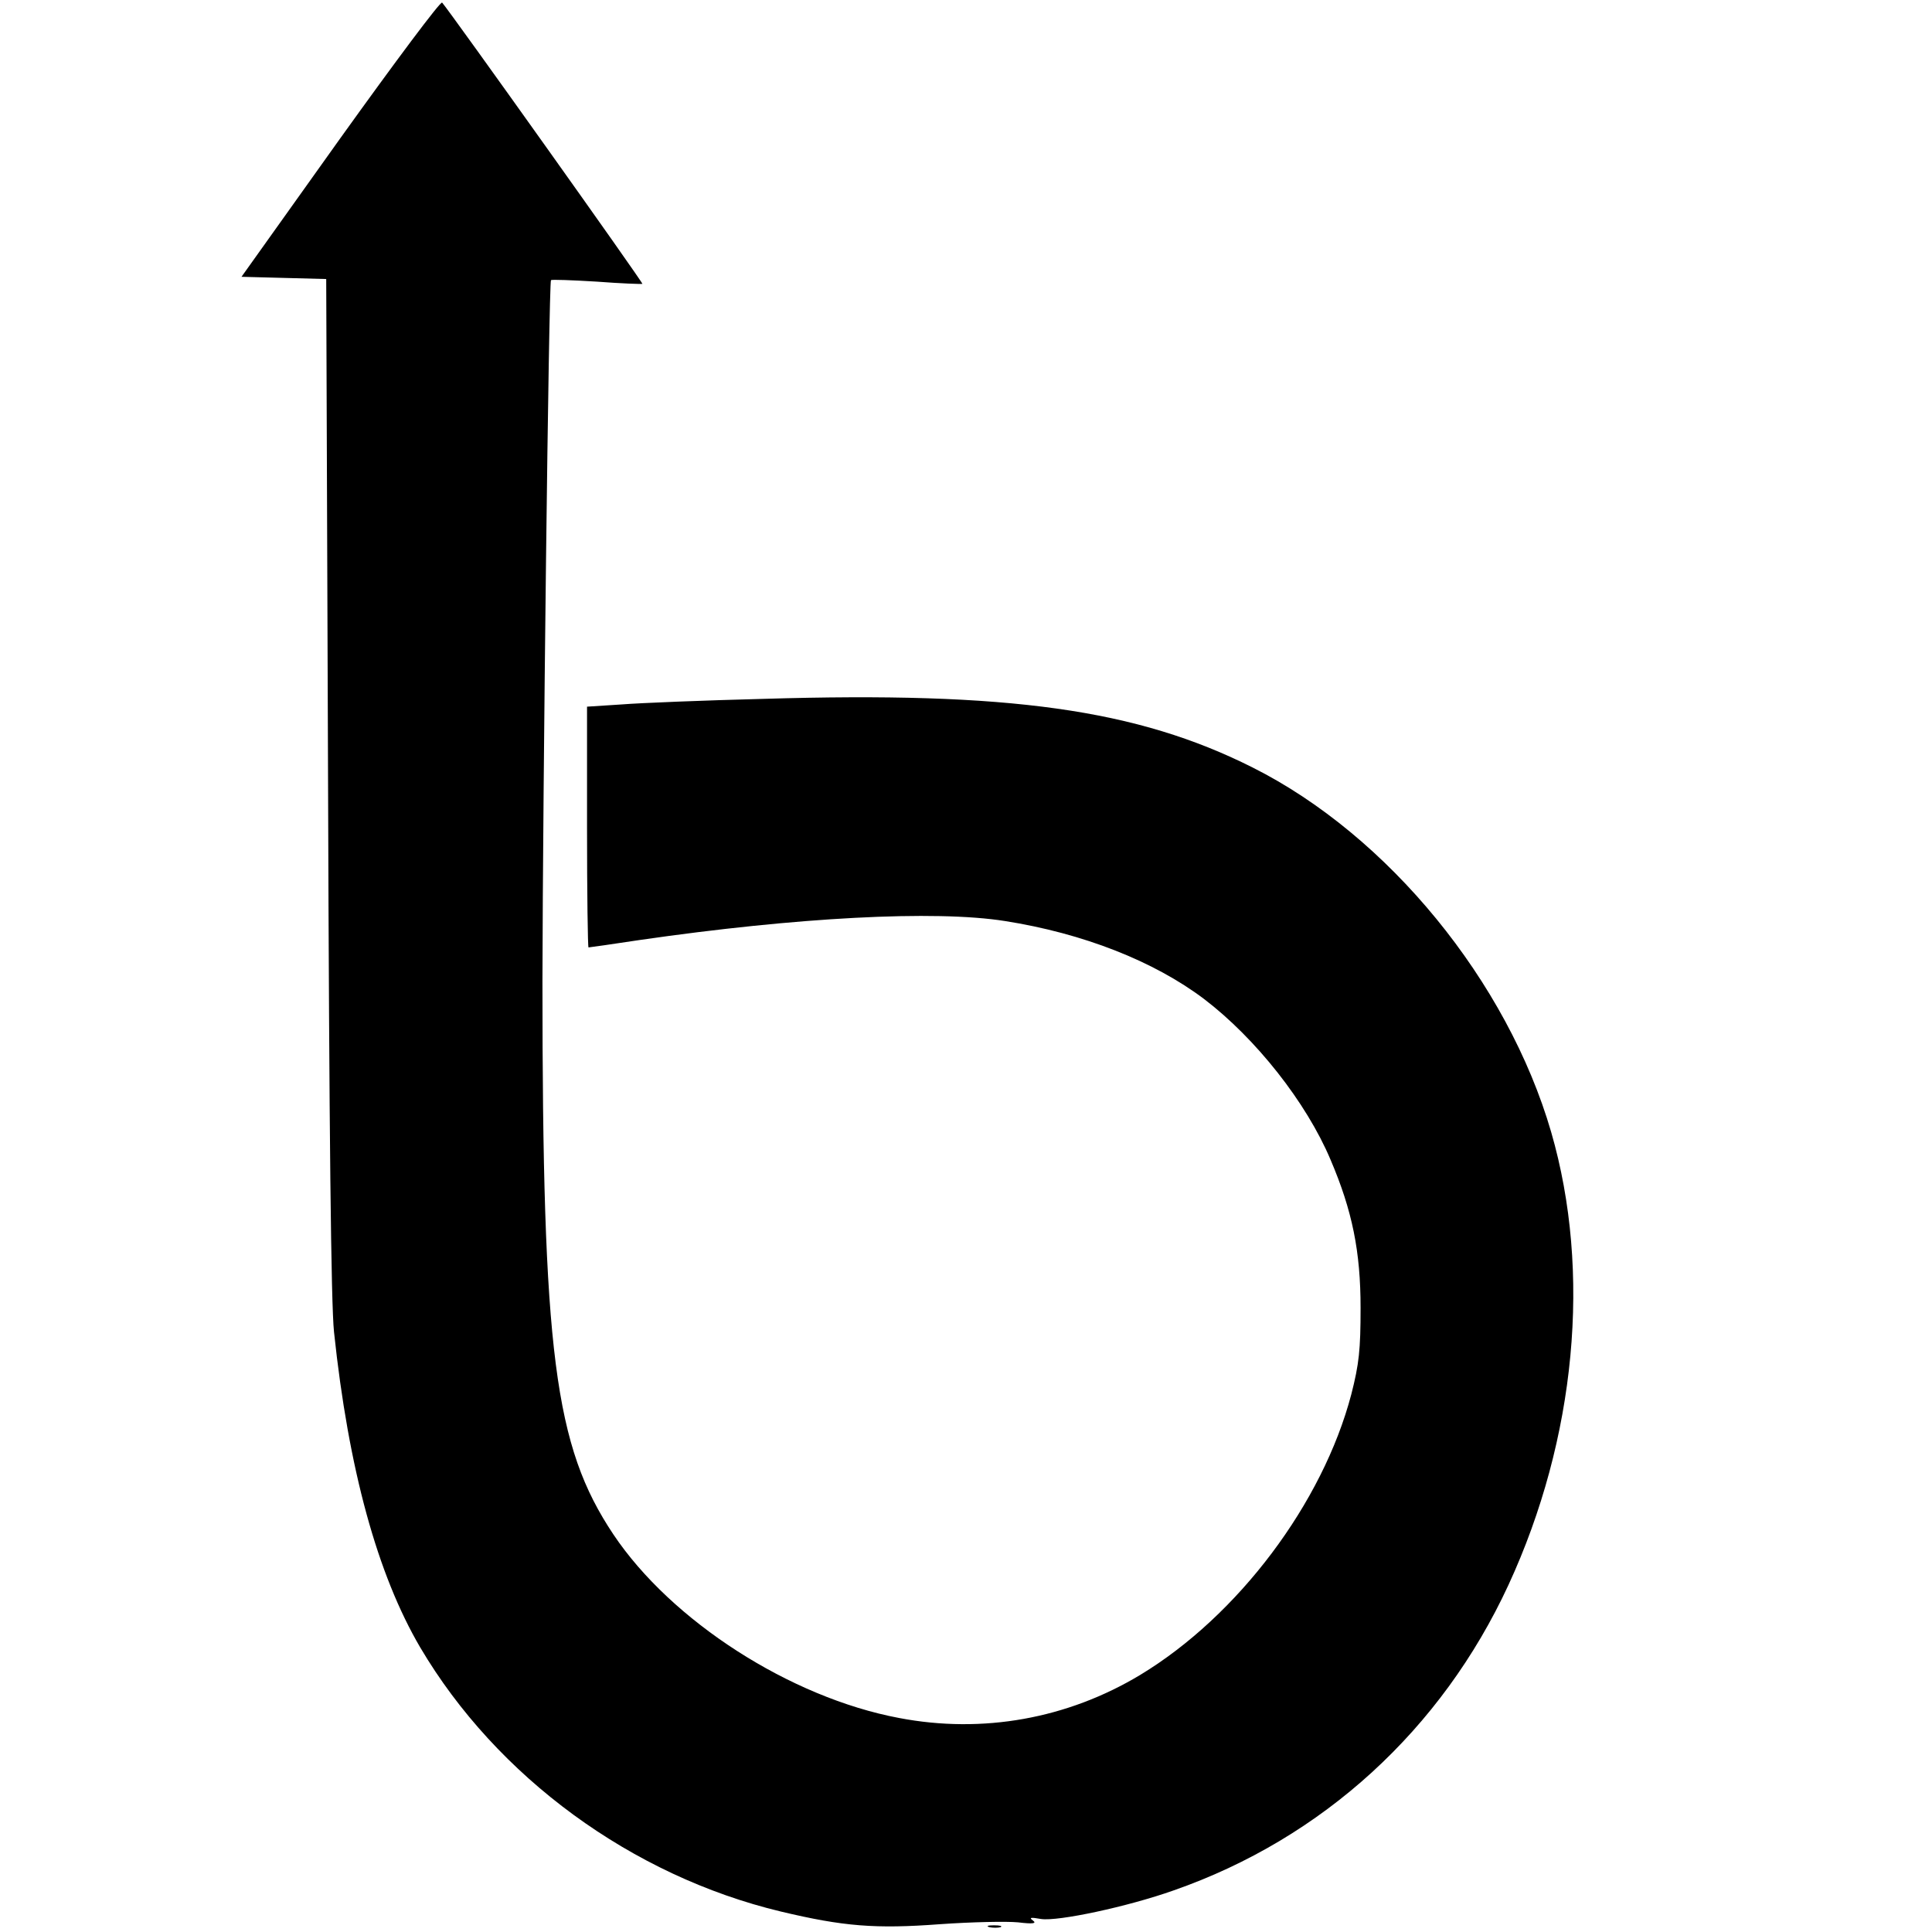
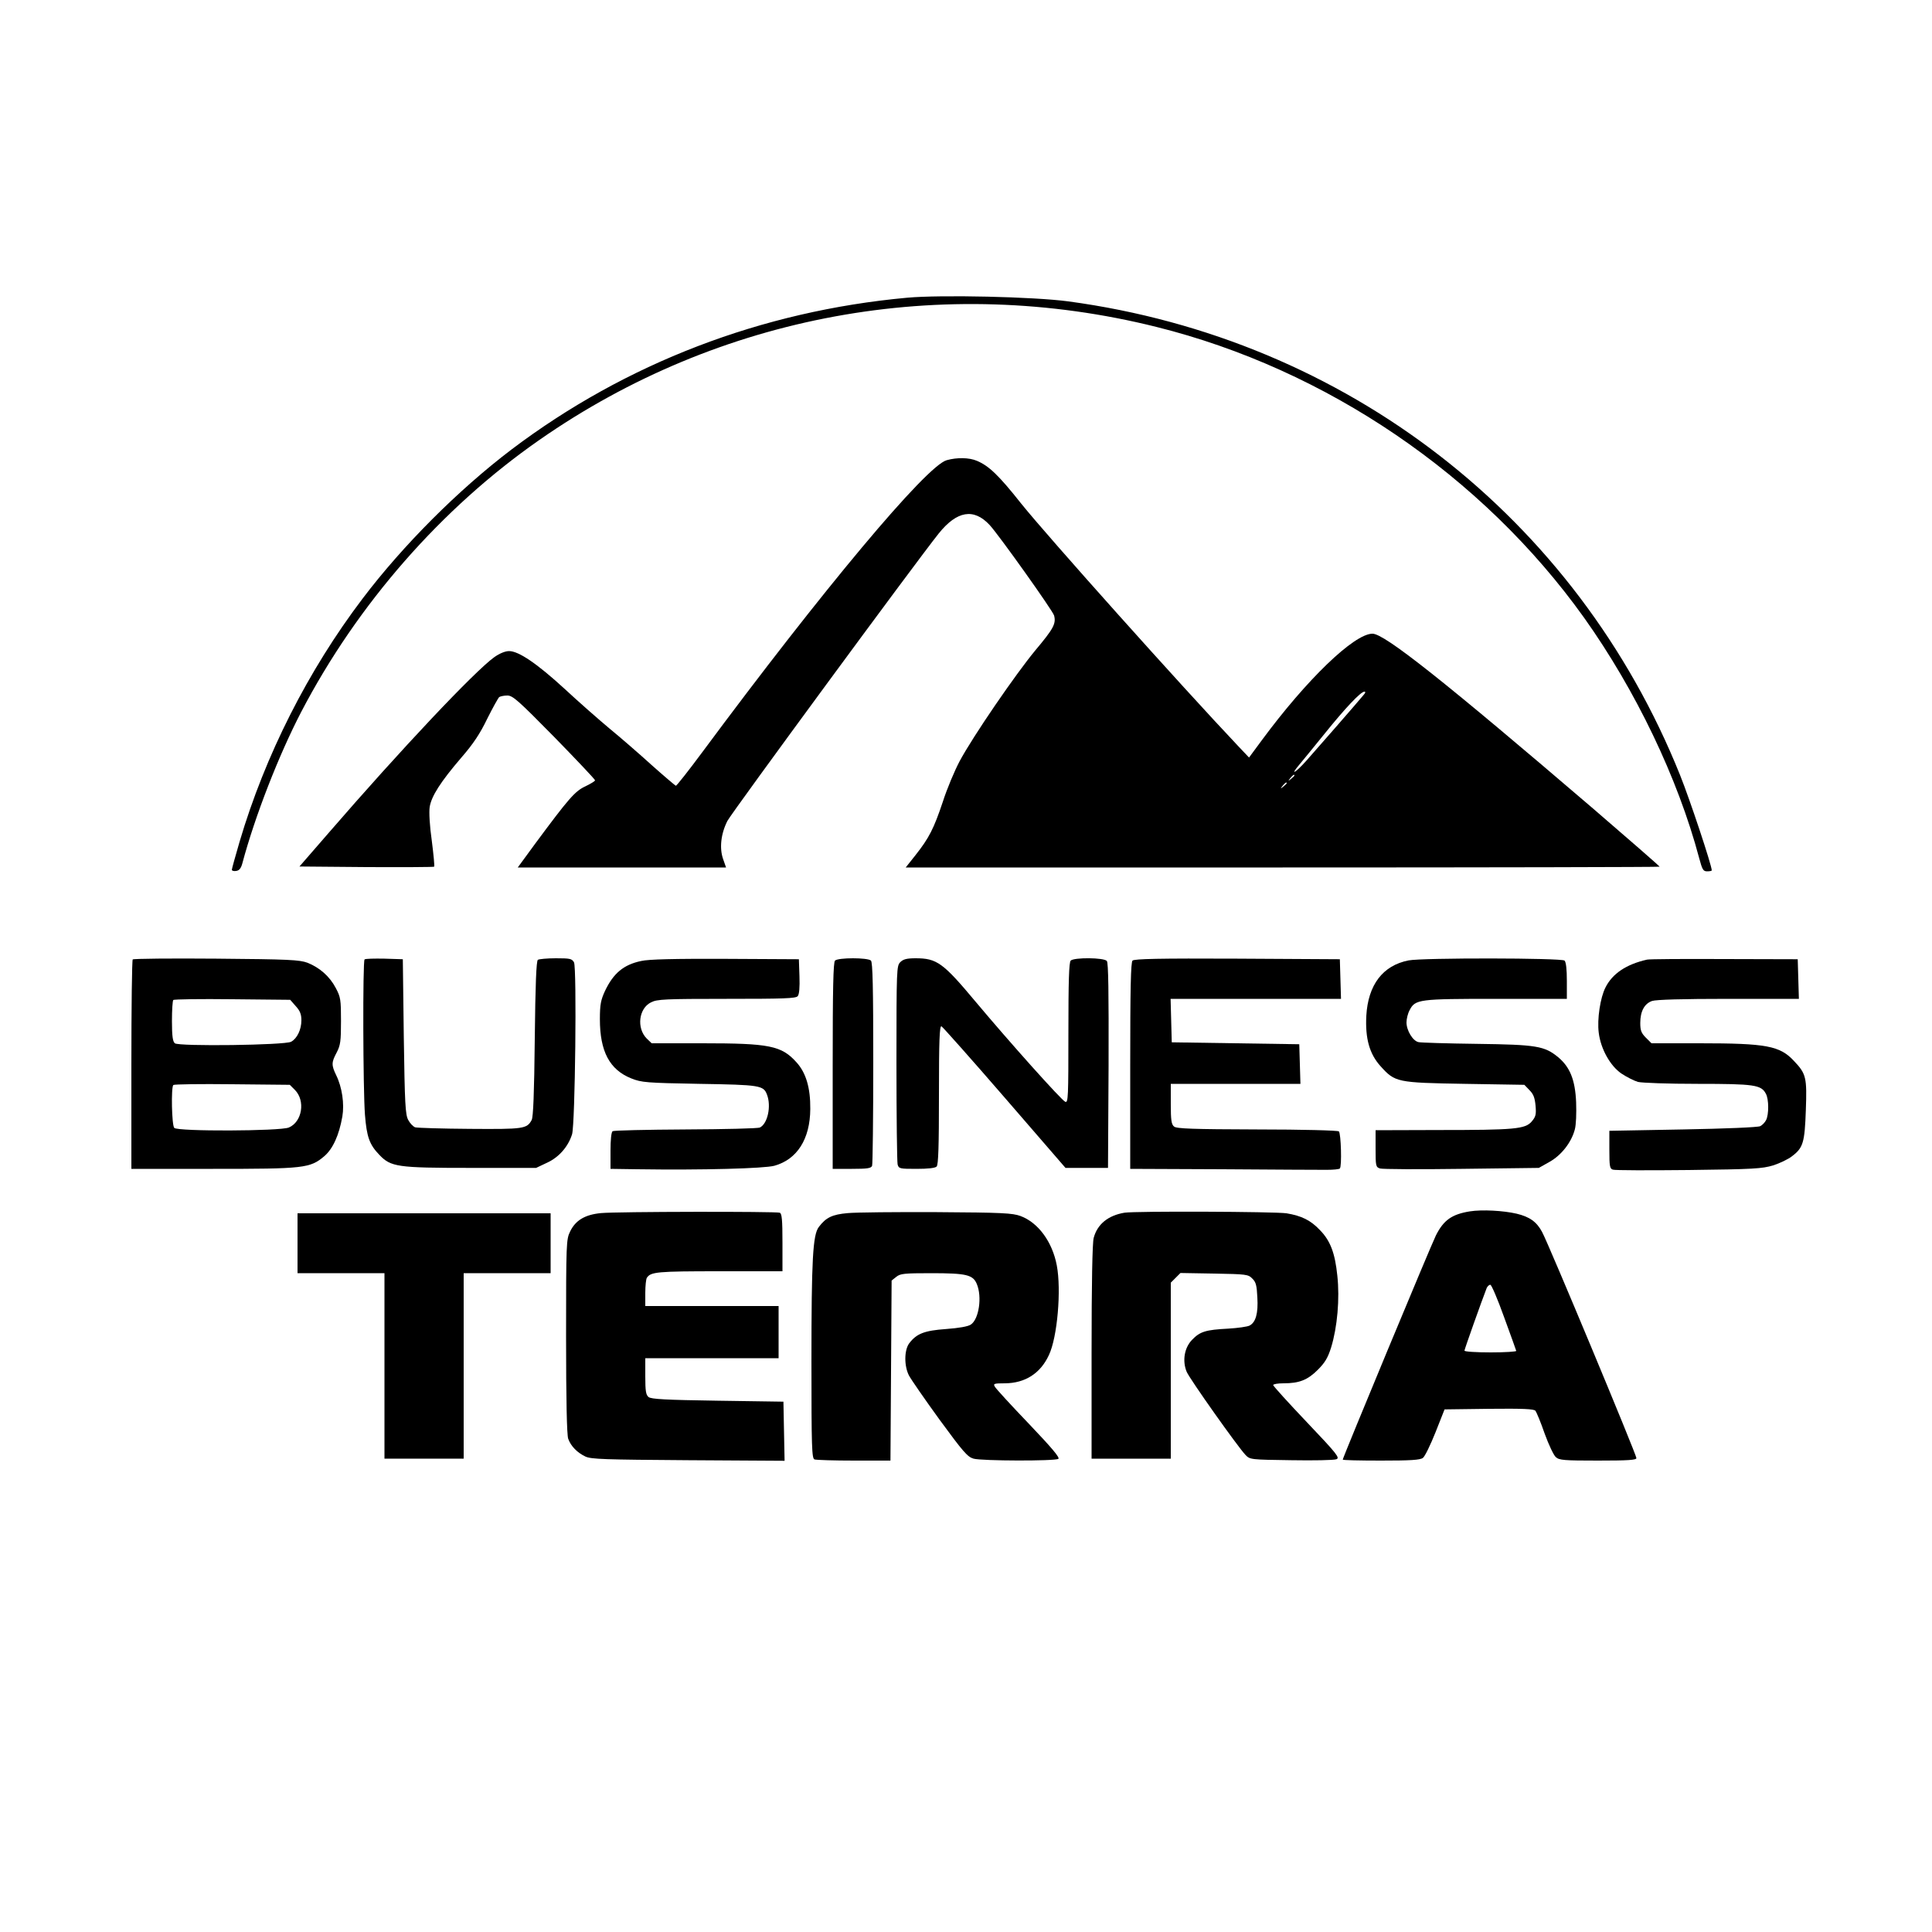
- <svg xmlns="http://www.w3.org/2000/svg" version="1.0" width="520pt" height="520pt" viewBox="0 0 520 520" preserveAspectRatio="xMidYMid meet">
-   <g transform="translate(0,520) scale(0.1,-0.1)" fill="#000000" stroke="none">
-     <path d="M916 4828 l-266 -373 114 -3 114 -3 5 -1362 c3 -942 8 -1396 16 -1472 39 -370 117 -653 232 -849 206 -349 570 -615 971 -711 168 -40 254 -47 428 -34 85 6 179 8 210 5 41 -5 51 -3 40 5 -11 8 -6 9 22 4 45 -7 233 33 357 77 401 140 721 433 901 822 182 394 224 843 115 1219 -118 406 -439 798 -803 981 -312 157 -657 205 -1317 185 -159 -4 -332 -11 -382 -15 l-93 -6 0 -324 c0 -178 2 -324 4 -324 3 0 65 9 138 20 422 61 794 81 983 51 210 -33 401 -108 536 -210 139 -106 275 -278 340 -432 59 -138 81 -248 81 -399 0 -113 -4 -151 -25 -233 -77 -293 -305 -596 -568 -755 -196 -118 -424 -159 -649 -116 -293 55 -613 261 -769 494 -159 238 -191 489 -191 1490 1 510 17 1880 23 1886 2 2 57 0 123 -4 65 -5 121 -7 123 -6 3 2 -517 732 -539 757 -4 5 -127 -160 -274 -365z" />
-     <path d="M2663 13 c9 -2 23 -2 30 0 6 3 -1 5 -18 5 -16 0 -22 -2 -12 -5z" />
+ <svg xmlns="http://www.w3.org/2000/svg" version="1.0" width="1000pt" height="1000pt" viewBox="0 0 1000 1000" preserveAspectRatio="xMidYMid meet">
+   <g transform="translate(0,1000) scale(0.1,-0.1)" fill="#000000" stroke="none">
+     <path d="M4695 8459 c-753 -69 -1457 -339 -2048 -786 -274 -208 -561 -495 -770 -771 -283 -373 -505 -812 -637 -1259 -22 -75 -40 -140 -40 -145 0 -5 10 -8 22 -6 16 2 25 13 32 38 65 244 189 562 305 785 291 558 726 1055 1233 1408 931 649 2087 861 3193 585 880 -219 1687 -768 2214 -1505 267 -375 486 -831 596 -1245 16 -60 21 -68 41 -68 13 0 24 2 24 5 0 26 -113 366 -164 493 -535 1334 -1728 2258 -3166 2452 -177 24 -660 35 -835 19z" />
+     <path d="M4900 7618 c-105 -29 -643 -672 -1264 -1510 -72 -97 -134 -176 -138 -175 -3 1 -60 49 -125 107 -65 59 -163 144 -218 189 -55 46 -160 138 -232 205 -145 133 -239 196 -288 196 -20 0 -49 -12 -76 -31 -101 -72 -485 -479 -857 -909 l-152 -175 347 -3 c190 -1 348 0 350 2 3 2 -3 63 -12 134 -11 76 -15 148 -11 175 9 56 56 130 165 257 60 69 96 123 133 200 29 58 57 108 62 112 6 4 25 8 42 8 28 0 56 -25 243 -215 116 -119 211 -219 211 -224 0 -4 -23 -18 -50 -31 -54 -25 -86 -62 -260 -297 l-90 -123 539 0 539 0 -15 43 c-20 56 -12 131 22 198 23 44 974 1338 1094 1488 94 117 181 132 263 44 46 -49 328 -445 334 -469 11 -42 -3 -68 -97 -180 -102 -123 -323 -445 -392 -574 -25 -47 -65 -141 -87 -210 -47 -140 -71 -187 -142 -277 l-50 -63 1951 0 c1073 0 1951 2 1951 4 0 3 -154 137 -342 299 -773 662 -1082 907 -1144 907 -95 0 -341 -237 -574 -553 l-65 -88 -55 58 c-297 314 -985 1083 -1124 1256 -118 149 -168 196 -230 222 -40 17 -103 18 -156 3z m2158 -1215 c-33 -40 -245 -283 -296 -340 -57 -64 -88 -81 -36 -20 16 19 74 90 129 158 107 133 188 219 207 219 7 0 6 -6 -4 -17z m-358 -417 c0 -2 -8 -10 -17 -17 -16 -13 -17 -12 -4 4 13 16 21 21 21 13z m-40 -40 c0 -2 -8 -10 -17 -17 -16 -13 -17 -12 -4 4 13 16 21 21 21 13z" />
+     <path d="M687 5034 c-4 -4 -7 -250 -7 -546 l0 -538 422 0 c473 0 503 3 577 66 44 38 76 108 93 205 11 65 -1 151 -32 214 -25 52 -25 66 3 118 19 37 22 57 22 162 0 111 -2 124 -27 171 -32 61 -84 106 -147 131 -41 15 -97 18 -471 21 -234 2 -429 0 -433 -4z m844 -242 c22 -24 29 -42 29 -73 0 -48 -22 -94 -53 -111 -31 -18 -582 -25 -602 -8 -11 9 -15 38 -15 115 0 56 3 105 7 109 4 4 142 6 306 4 l299 -3 29 -33z m-5 -433 c56 -56 38 -166 -31 -195 -46 -19 -574 -21 -593 -2 -13 13 -17 209 -5 222 4 4 141 6 305 4 l298 -3 26 -26z" />
+     <path d="M1887 5034 c-10 -10 -8 -675 2 -804 9 -114 23 -154 74 -207 60 -63 92 -68 472 -68 l340 0 57 27 c61 28 109 83 129 147 16 52 25 861 10 890 -11 19 -20 21 -94 21 -45 0 -87 -4 -93 -8 -8 -5 -13 -125 -16 -407 -3 -288 -8 -406 -16 -422 -25 -46 -41 -48 -320 -46 -145 1 -272 5 -283 8 -11 4 -27 21 -36 38 -15 28 -18 82 -23 432 l-5 400 -95 3 c-53 1 -99 0 -103 -4z" />
+     <path d="M3319 5026 c-91 -19 -144 -63 -188 -156 -21 -46 -26 -69 -26 -145 0 -167 50 -262 163 -307 53 -21 77 -23 352 -28 315 -5 332 -8 350 -56 23 -60 3 -151 -37 -170 -10 -5 -183 -9 -385 -10 -202 -1 -371 -5 -377 -9 -7 -4 -11 -45 -11 -101 l0 -94 138 -2 c341 -5 657 4 710 18 118 33 185 138 186 294 1 109 -22 187 -71 241 -78 87 -140 99 -488 99 l-262 0 -26 25 c-53 54 -41 156 23 187 31 16 72 18 391 18 294 0 359 2 368 14 8 9 11 46 9 103 l-3 88 -380 2 c-266 1 -397 -2 -436 -11z" />
+     <path d="M4322 5028 c-9 -9 -12 -144 -12 -545 l0 -533 99 0 c81 0 100 3 105 16 3 9 6 248 6 533 0 389 -3 520 -12 529 -16 16 -170 16 -186 0z" />
+     <path d="M4660 5020 c-19 -19 -20 -33 -20 -522 0 -277 3 -513 6 -525 6 -22 11 -23 98 -23 58 0 96 4 104 12 9 9 12 105 12 371 0 282 3 358 13 355 6 -3 154 -169 327 -369 l315 -364 110 0 110 0 3 529 c1 382 -1 533 -9 542 -15 18 -170 19 -187 2 -9 -9 -12 -106 -12 -375 0 -330 -1 -362 -16 -356 -19 7 -289 309 -465 519 -168 201 -200 224 -310 224 -46 0 -64 -5 -79 -20z" />
+     <path d="M5862 5028 c-9 -9 -12 -142 -12 -545 l0 -533 478 -2 c262 -2 505 -3 539 -3 34 0 65 3 68 7 11 10 6 181 -5 192 -5 5 -189 10 -423 10 -335 1 -417 4 -430 15 -14 11 -17 33 -17 117 l0 104 335 0 336 0 -3 103 -3 102 -330 5 -330 5 -3 113 -3 112 441 0 441 0 -3 103 -3 102 -530 3 c-405 2 -534 -1 -543 -10z" />
+     <path d="M7291 5029 c-134 -26 -210 -127 -219 -287 -6 -117 16 -197 74 -261 75 -83 84 -85 436 -91 l308 -5 26 -27 c21 -21 28 -39 32 -81 4 -46 1 -57 -20 -82 -34 -39 -86 -44 -485 -44 l-323 -1 0 -95 c0 -90 1 -96 23 -103 12 -4 202 -5 422 -2 l400 5 55 31 c61 34 113 100 131 167 7 25 9 84 7 142 -5 116 -32 182 -93 233 -71 58 -111 65 -420 69 -154 2 -290 6 -303 9 -29 6 -62 60 -62 102 0 18 7 47 16 63 29 57 47 59 449 59 l365 0 0 93 c0 59 -4 97 -12 105 -14 14 -735 15 -807 1z" />
+     <path d="M8525 5033 c-107 -24 -179 -72 -215 -144 -27 -52 -44 -165 -35 -234 10 -84 60 -173 118 -212 27 -18 65 -37 85 -43 21 -5 155 -10 310 -10 292 0 328 -5 352 -51 16 -28 16 -109 1 -137 -6 -12 -20 -26 -30 -31 -11 -6 -182 -13 -400 -17 l-381 -7 0 -98 c0 -85 2 -98 18 -103 10 -4 187 -4 393 -2 336 4 380 7 437 24 34 11 78 32 97 47 58 44 66 70 72 239 6 168 2 188 -61 254 -73 79 -142 92 -489 92 l-249 0 -29 29 c-24 24 -29 38 -29 76 0 60 21 100 61 114 21 7 155 11 396 11 l364 0 -3 103 -3 102 -380 1 c-209 1 -389 0 -400 -3z" />
+     <path d="M7608 3730 c-93 -15 -136 -45 -176 -125 -26 -52 -482 -1150 -482 -1160 0 -3 89 -5 198 -5 152 0 203 3 217 14 10 7 39 67 65 132 l47 119 230 3 c177 2 233 -1 240 -10 6 -7 28 -60 48 -118 21 -58 47 -113 58 -122 17 -16 43 -18 218 -18 158 0 199 3 199 13 0 18 -455 1110 -488 1170 -28 53 -65 79 -132 95 -69 16 -179 22 -242 12z m177 -547 c33 -91 62 -170 63 -175 2 -4 -57 -8 -132 -8 -75 0 -136 4 -136 9 0 7 89 257 115 324 4 9 12 17 19 17 6 0 38 -75 71 -167z" />
+     <path d="M3110 3721 c-82 -8 -131 -37 -159 -95 -20 -41 -21 -57 -21 -544 0 -330 4 -510 11 -529 14 -39 47 -72 89 -92 30 -14 99 -16 533 -19 l498 -3 -3 153 -3 153 -341 5 c-269 4 -344 8 -357 19 -14 11 -17 32 -17 107 l0 94 345 0 345 0 0 135 0 135 -345 0 -345 0 0 68 c0 37 4 72 8 78 20 31 54 34 376 34 l326 0 0 149 c0 117 -3 150 -14 154 -19 7 -846 6 -926 -2z" />
+     <path d="M4388 3721 c-81 -7 -113 -23 -150 -72 -31 -41 -38 -169 -38 -695 0 -448 2 -503 16 -508 9 -3 101 -6 205 -6 l188 0 3 466 3 466 24 19 c21 17 41 19 181 19 182 0 216 -8 236 -56 28 -67 11 -182 -31 -210 -15 -10 -61 -18 -128 -23 -113 -8 -153 -24 -191 -74 -26 -35 -27 -117 -1 -167 10 -19 81 -122 158 -228 123 -168 145 -193 176 -202 43 -12 421 -13 439 -1 9 6 -33 56 -153 182 -92 96 -171 182 -176 192 -9 15 -4 17 53 17 104 1 183 51 227 146 44 92 65 337 41 464 -23 122 -96 222 -188 256 -41 15 -93 18 -432 20 -212 1 -420 -1 -462 -5z" />
+     <path d="M5820 3723 c-84 -14 -140 -59 -159 -130 -7 -24 -11 -236 -11 -590 l0 -553 205 0 205 0 0 455 0 456 25 25 25 25 175 -3 c166 -3 176 -4 197 -26 19 -18 23 -36 26 -97 5 -82 -8 -129 -40 -146 -11 -6 -61 -13 -111 -16 -116 -6 -146 -15 -187 -58 -40 -41 -51 -109 -28 -165 16 -38 265 -389 304 -430 24 -25 25 -25 237 -28 116 -2 222 0 234 5 19 7 6 25 -153 192 -96 101 -174 187 -174 192 0 5 24 9 53 9 82 0 125 17 178 70 37 37 52 62 69 116 32 105 45 251 32 371 -12 117 -36 181 -90 236 -48 51 -95 74 -173 87 -61 9 -784 12 -839 3z" />
+     <path d="M1540 3565 l0 -155 225 0 225 0 0 -480 0 -480 205 0 205 0 0 480 0 480 225 0 225 0 0 155 0 155 -655 0 -655 0 0 -155z" />
  </g>
</svg>
